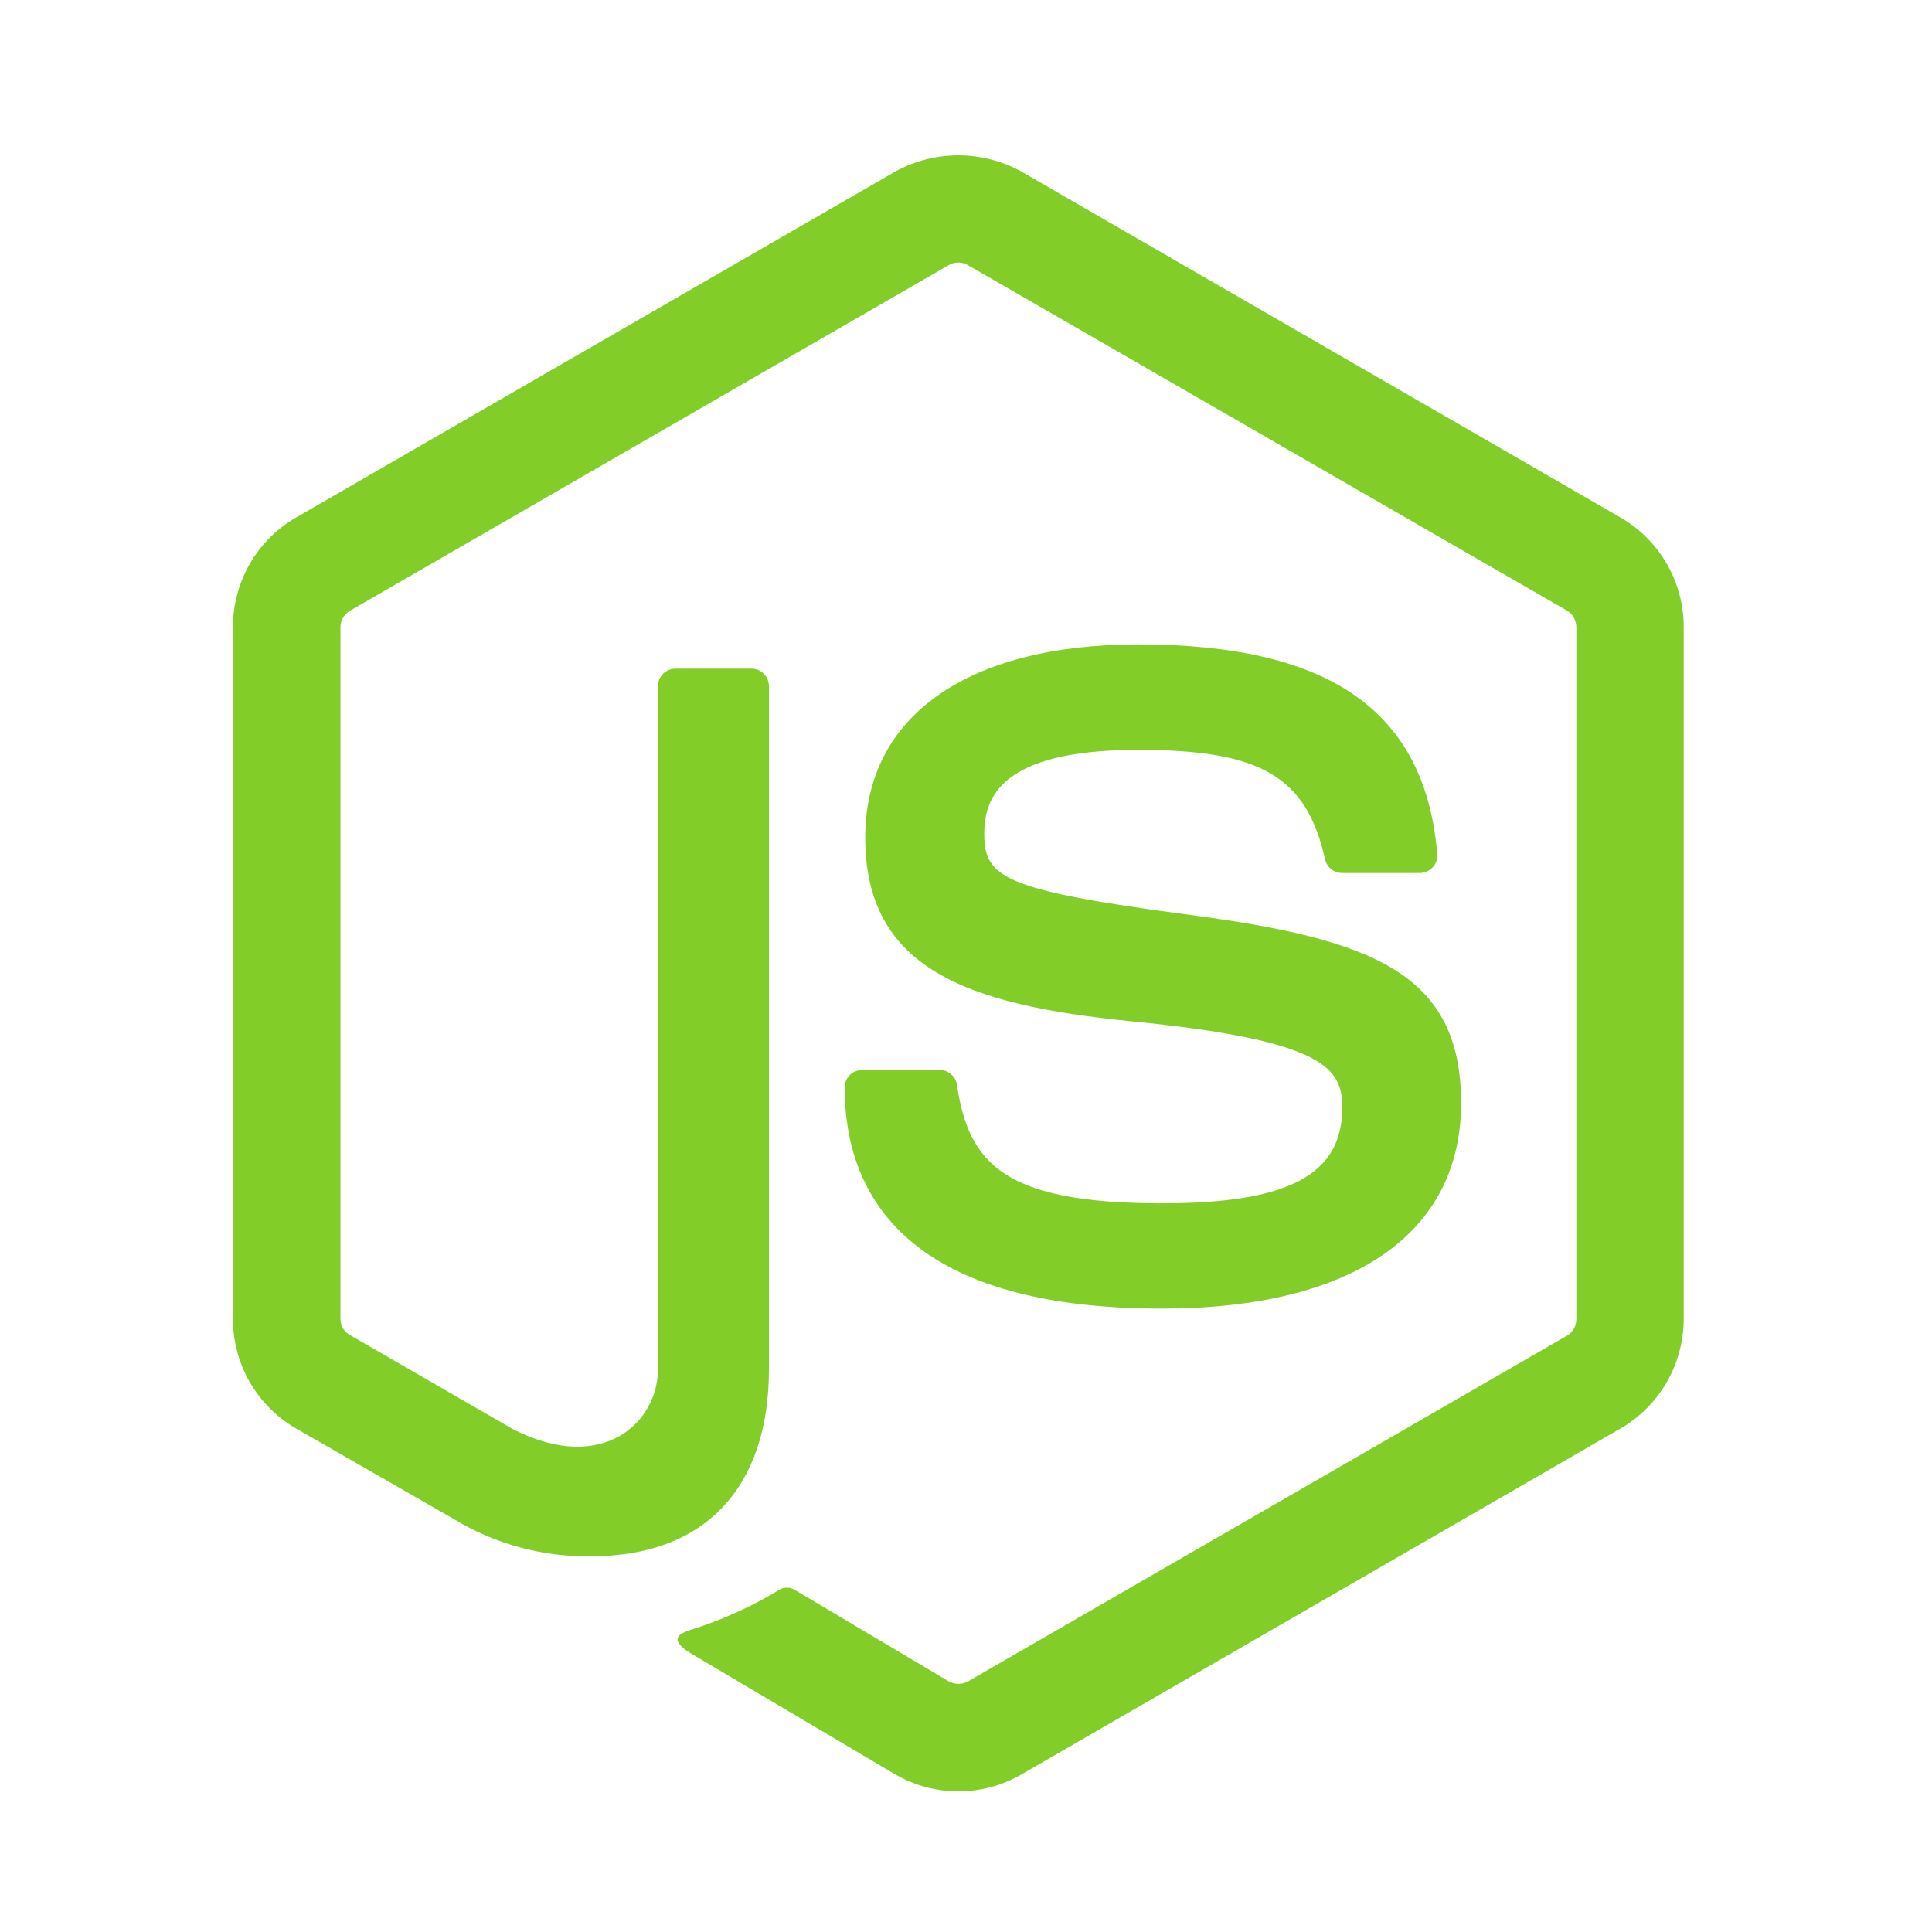
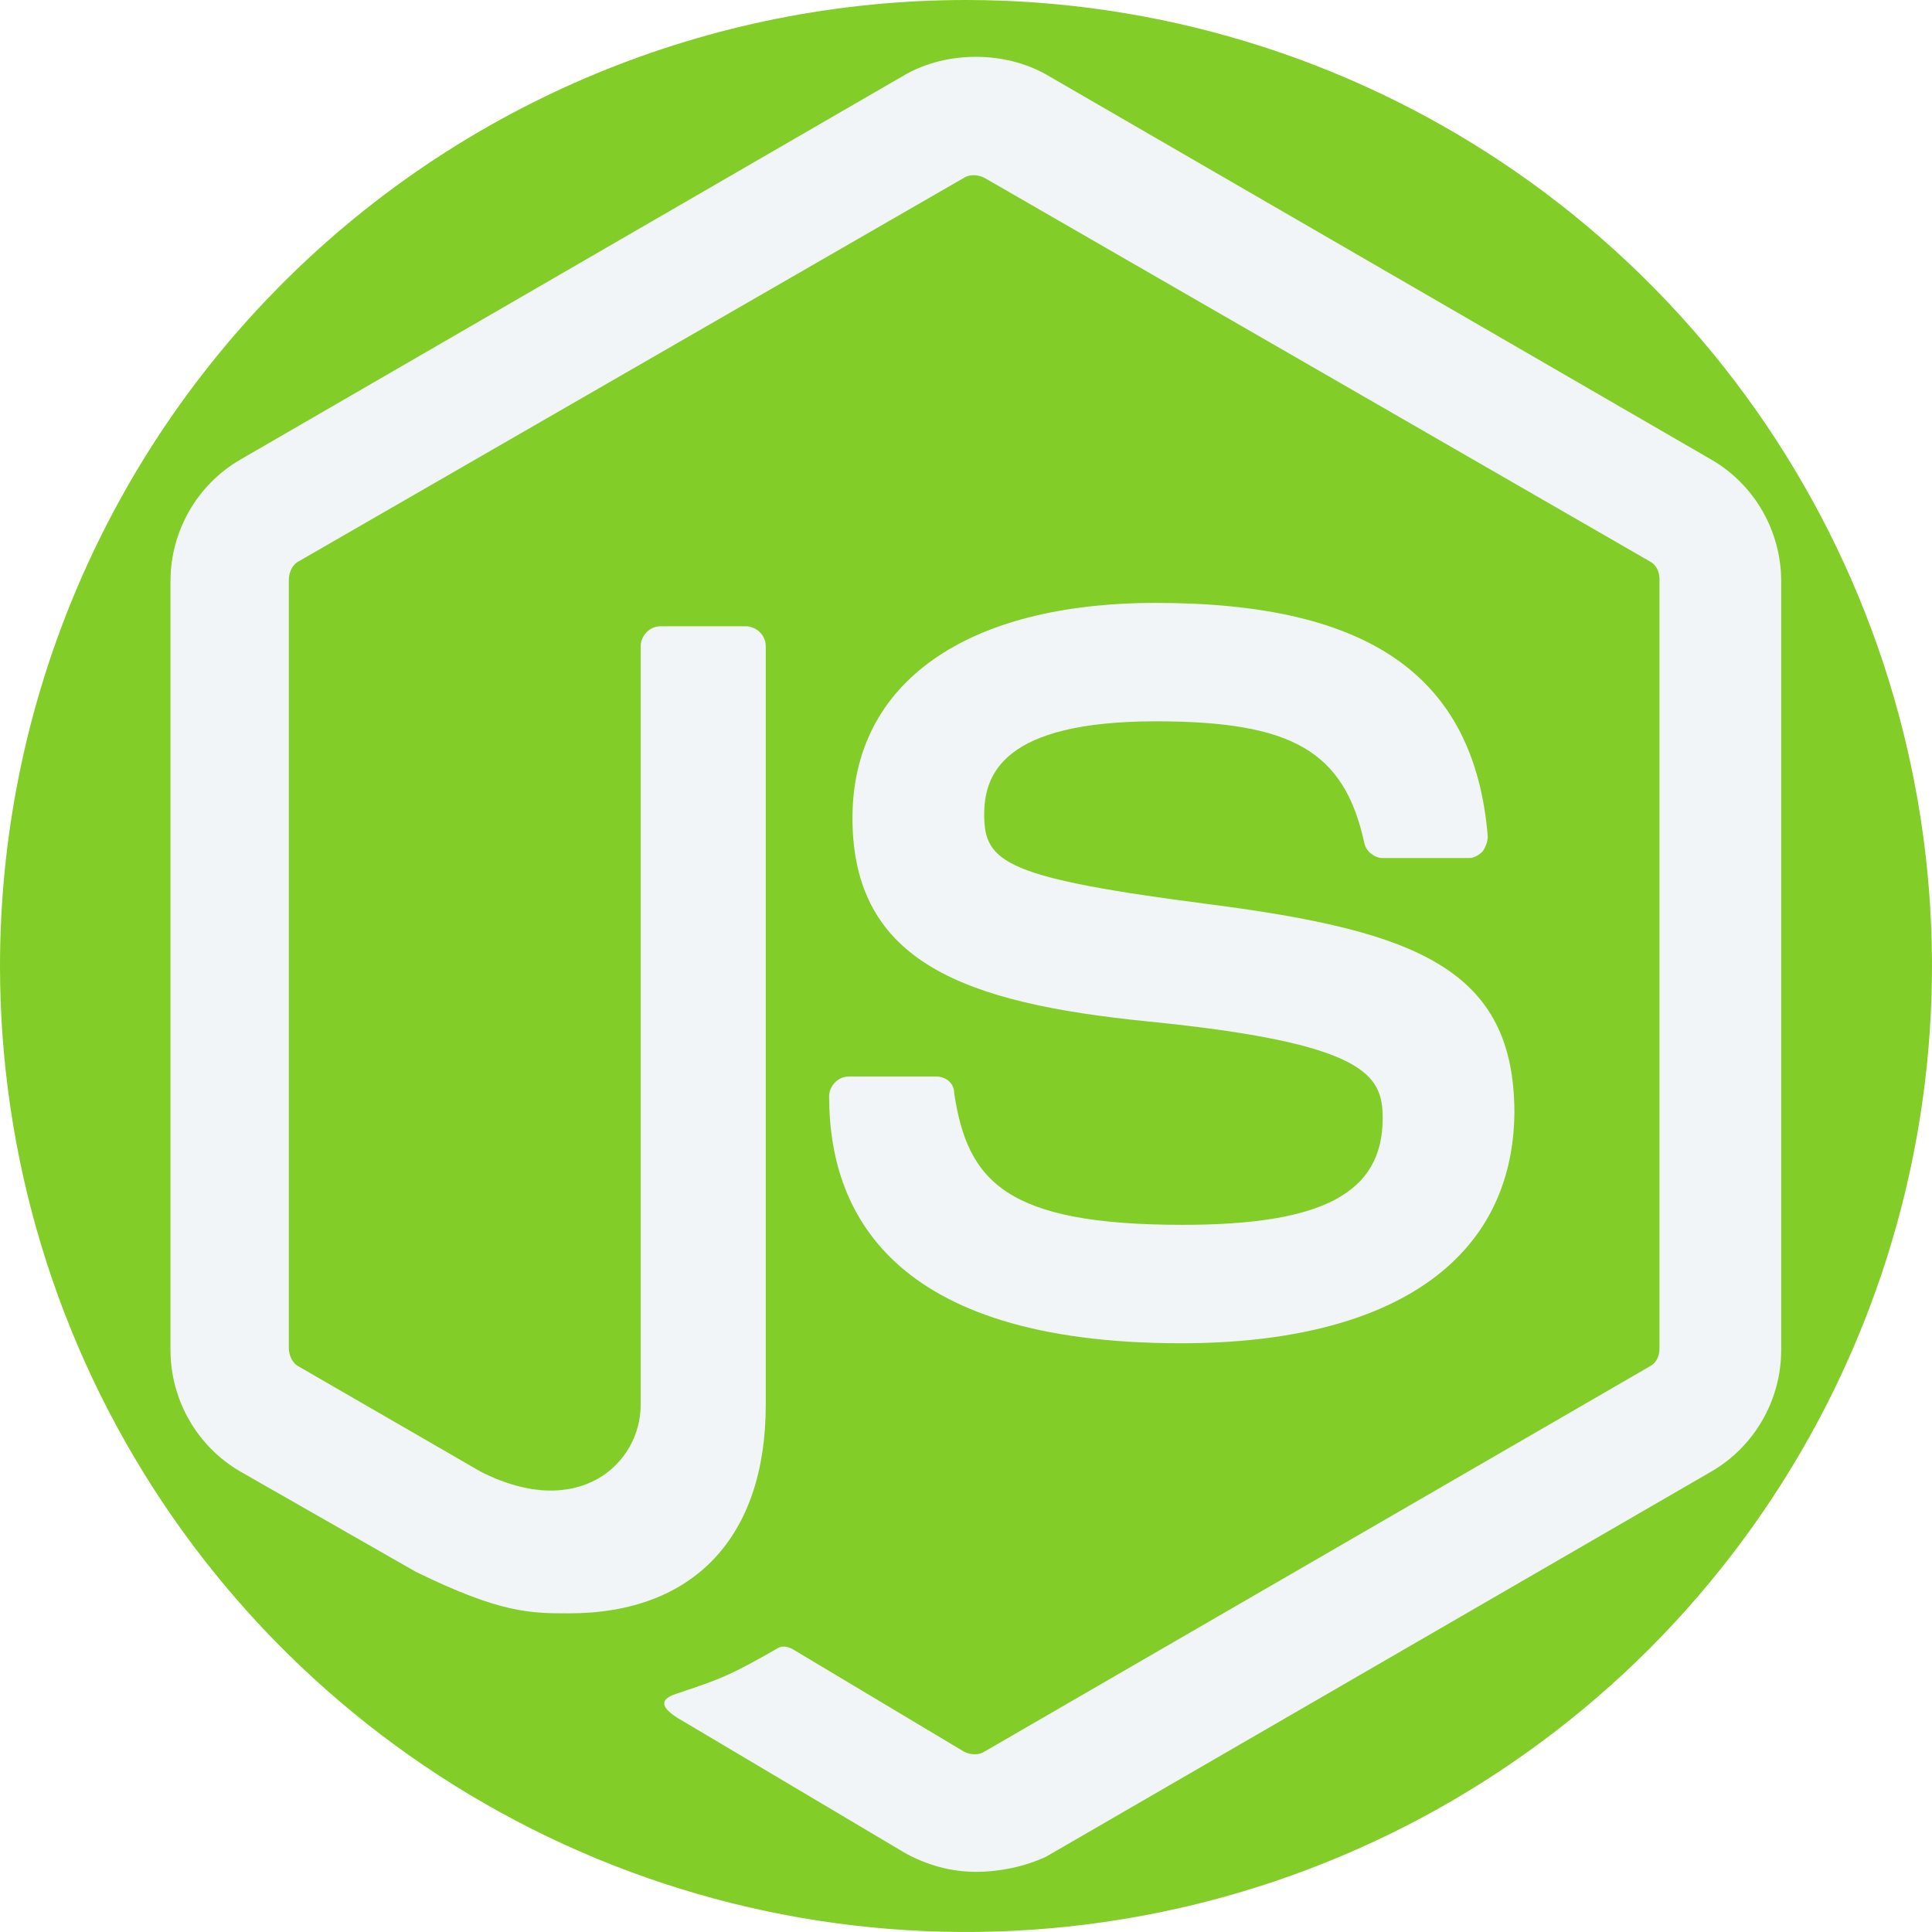
- <svg xmlns="http://www.w3.org/2000/svg" width="31" height="31" viewBox="0 0 31 31" fill="none">
-   <path d="M15.377 28.743C15.023 28.743 14.675 28.65 14.368 28.473L11.158 26.573C10.679 26.305 10.912 26.21 11.071 26.155C11.58 25.997 12.068 25.777 12.523 25.498C12.561 25.481 12.603 25.473 12.645 25.476C12.687 25.479 12.727 25.493 12.762 25.516L15.229 26.982C15.275 27.006 15.326 27.018 15.378 27.018C15.43 27.018 15.481 27.006 15.527 26.982L25.146 21.43C25.191 21.403 25.228 21.364 25.254 21.319C25.279 21.273 25.293 21.221 25.293 21.169V10.063C25.293 10.01 25.279 9.958 25.253 9.911C25.227 9.865 25.189 9.826 25.144 9.798L15.525 4.251C15.48 4.225 15.428 4.212 15.376 4.212C15.324 4.212 15.273 4.225 15.228 4.251L5.615 9.8C5.569 9.827 5.531 9.866 5.504 9.912C5.478 9.958 5.463 10.01 5.463 10.063V21.164C5.463 21.217 5.477 21.268 5.503 21.313C5.53 21.358 5.568 21.396 5.614 21.421L8.252 22.944C9.682 23.658 10.557 22.816 10.557 21.971V11.01C10.557 10.936 10.587 10.864 10.64 10.811C10.692 10.759 10.764 10.729 10.838 10.729H12.057C12.132 10.729 12.203 10.759 12.256 10.811C12.309 10.864 12.338 10.936 12.338 11.01V21.971C12.338 23.879 11.3 24.971 9.49 24.971C8.71 24.985 7.941 24.776 7.275 24.37L4.747 22.919C4.44 22.741 4.185 22.484 4.008 22.177C3.831 21.869 3.738 21.52 3.738 21.164V10.063C3.737 9.708 3.83 9.358 4.007 9.049C4.184 8.741 4.439 8.484 4.747 8.306L14.366 2.752C14.676 2.582 15.024 2.493 15.377 2.493C15.73 2.493 16.078 2.582 16.387 2.752L26.006 8.306C26.313 8.484 26.568 8.74 26.745 9.047C26.922 9.355 27.016 9.704 27.016 10.059V21.164C27.015 21.52 26.922 21.868 26.745 22.176C26.568 22.484 26.313 22.74 26.006 22.919L16.387 28.473C16.08 28.65 15.732 28.744 15.377 28.743V28.743Z" fill="#83CD29" />
-   <path d="M13.553 17.449C13.553 17.375 13.582 17.303 13.635 17.25C13.688 17.198 13.759 17.168 13.834 17.168H15.078C15.144 17.168 15.209 17.192 15.259 17.235C15.31 17.278 15.344 17.338 15.354 17.403C15.542 18.67 16.104 19.308 18.648 19.308C20.674 19.308 21.537 18.85 21.537 17.774C21.537 17.155 21.293 16.695 18.143 16.386C15.511 16.125 13.883 15.542 13.883 13.438C13.883 11.498 15.519 10.34 18.262 10.34C21.343 10.34 22.868 11.41 23.062 13.705C23.064 13.743 23.06 13.782 23.047 13.818C23.035 13.854 23.015 13.888 22.989 13.916C22.963 13.944 22.931 13.967 22.896 13.983C22.861 13.999 22.823 14.007 22.785 14.008H21.532C21.47 14.007 21.409 13.985 21.36 13.945C21.311 13.906 21.277 13.851 21.262 13.79C20.963 12.458 20.231 12.032 18.262 12.032C16.05 12.032 15.793 12.803 15.793 13.38C15.793 14.08 16.097 14.284 19.084 14.679C22.04 15.07 23.444 15.623 23.444 17.7C23.444 19.797 21.697 20.997 18.649 20.997C14.435 21.002 13.553 19.07 13.553 17.449V17.449Z" fill="#83CD29" />
+ <svg xmlns="http://www.w3.org/2000/svg" width="34" height="34" viewBox="0 0 34 34" fill="none">
+   <path fill-rule="evenodd" clip-rule="evenodd" d="M17 0C20.362 0 23.649 0.997 26.445 2.865C29.24 4.733 31.419 7.388 32.706 10.494C33.993 13.601 34.329 17.019 33.673 20.317C33.017 23.614 31.398 26.643 29.021 29.021C26.643 31.398 23.614 33.017 20.317 33.673C17.019 34.329 13.601 33.993 10.494 32.706C7.388 31.419 4.733 29.24 2.865 26.445C0.997 23.649 0 20.362 0 17C0 12.491 1.791 8.167 4.979 4.979C8.167 1.791 12.491 0 17 0Z" fill="#83CD29" />
+   <path d="M17.173 32.941C16.733 32.941 16.322 32.823 15.941 32.618L12.038 30.3C11.451 29.977 11.745 29.86 11.921 29.801C12.713 29.537 12.86 29.478 13.681 29.009C13.769 28.95 13.887 28.979 13.975 29.038L16.968 30.828C17.085 30.887 17.232 30.887 17.32 30.828L29.028 24.049C29.145 23.991 29.204 23.873 29.204 23.727V10.199C29.204 10.053 29.145 9.935 29.028 9.876L17.32 3.127C17.202 3.069 17.056 3.069 16.968 3.127L5.259 9.877C5.142 9.935 5.083 10.082 5.083 10.199V23.727C5.083 23.844 5.142 23.991 5.259 24.049L8.458 25.898C10.189 26.778 11.275 25.751 11.275 24.724V11.373C11.275 11.197 11.422 11.021 11.627 11.021H13.124C13.3 11.021 13.476 11.168 13.476 11.373V24.724C13.476 27.043 12.214 28.392 10.013 28.392C9.338 28.392 8.81 28.392 7.314 27.659L4.232 25.898C3.47 25.458 3 24.636 3 23.756V10.229C3 9.348 3.47 8.527 4.232 8.087L15.941 1.308C16.674 0.897 17.672 0.897 18.405 1.308L30.114 8.087C30.877 8.527 31.346 9.348 31.346 10.229V23.756C31.346 24.636 30.877 25.458 30.114 25.898L18.405 32.677C18.024 32.853 17.584 32.941 17.173 32.941ZM20.782 23.639C15.647 23.639 14.591 21.291 14.591 19.296C14.591 19.12 14.738 18.944 14.943 18.944H16.469C16.645 18.944 16.792 19.061 16.792 19.237C17.026 20.792 17.701 21.555 20.812 21.555C23.276 21.555 24.333 20.998 24.333 19.677C24.333 18.914 24.04 18.357 20.195 17.975C16.997 17.652 15.002 16.948 15.002 14.396C15.002 12.018 16.997 10.61 20.342 10.61C24.098 10.61 25.947 11.901 26.182 14.718C26.182 14.806 26.152 14.894 26.093 14.982C26.035 15.041 25.947 15.1 25.859 15.1H24.333C24.186 15.1 24.04 14.982 24.01 14.835C23.658 13.222 22.748 12.694 20.342 12.694C17.643 12.694 17.32 13.633 17.32 14.337C17.32 15.188 17.701 15.452 21.34 15.921C24.949 16.391 26.651 17.066 26.651 19.589C26.622 22.172 24.509 23.639 20.782 23.639Z" fill="#F2F5F7" />
</svg>
